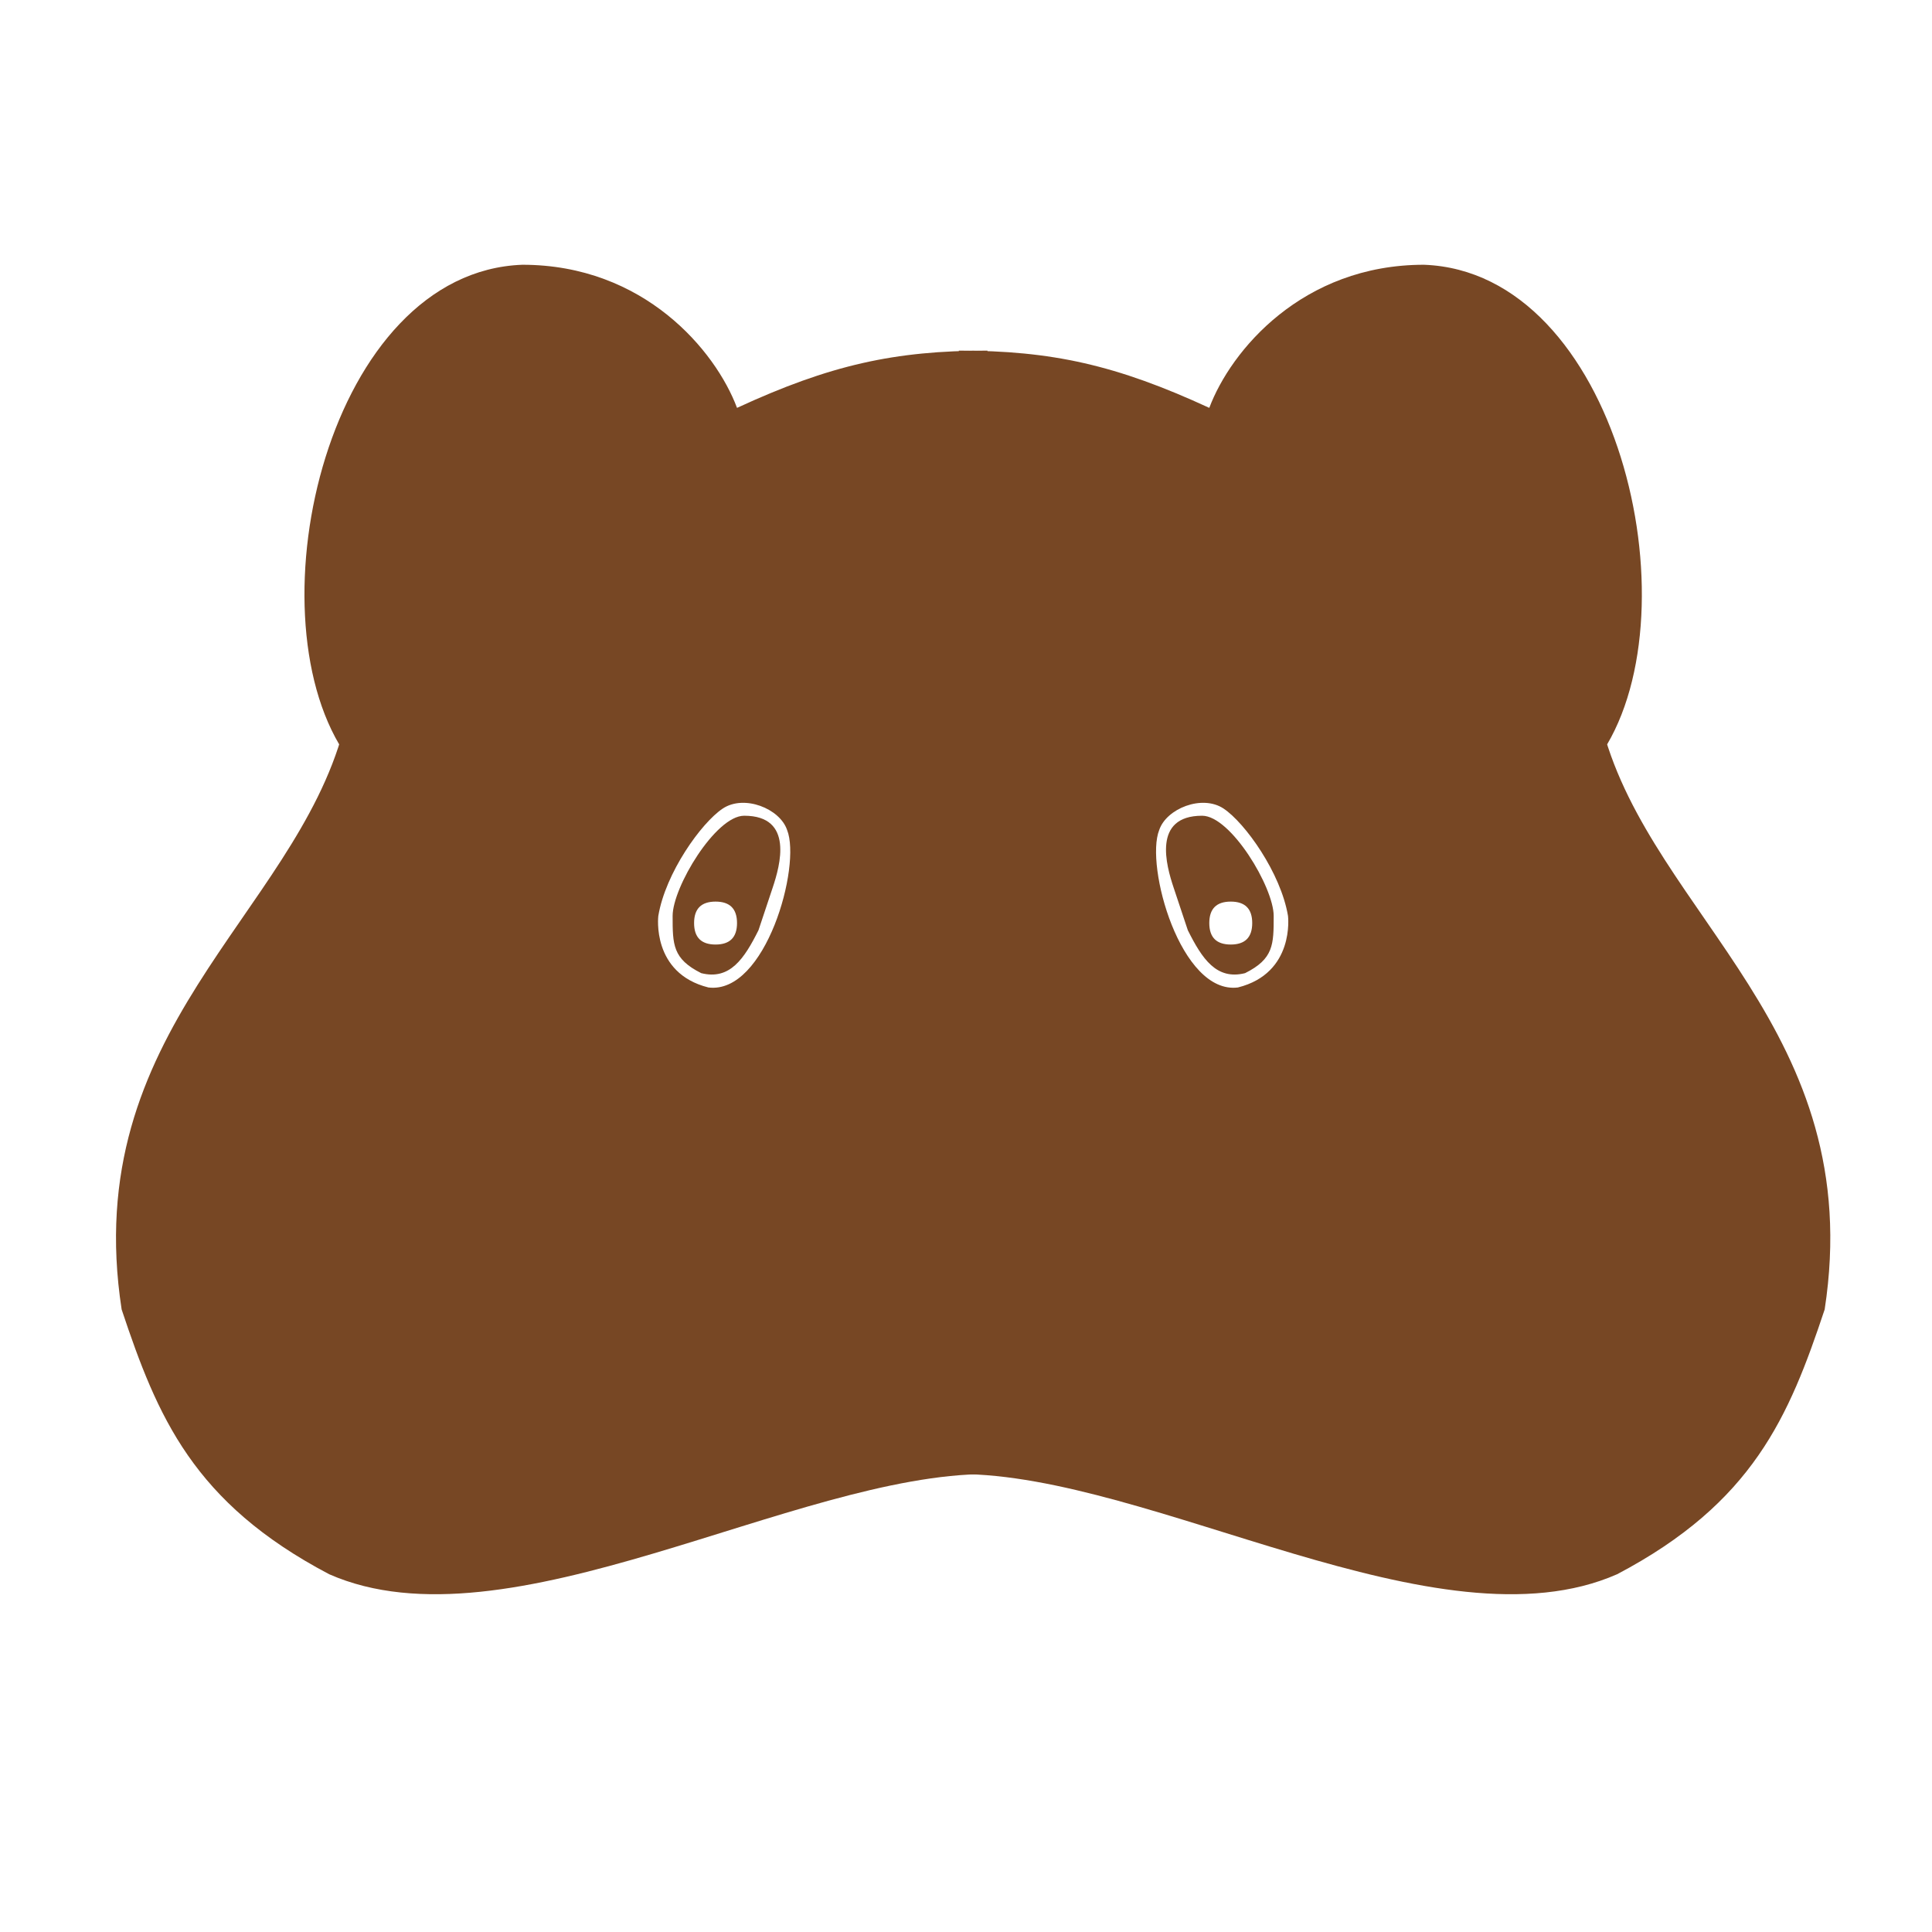
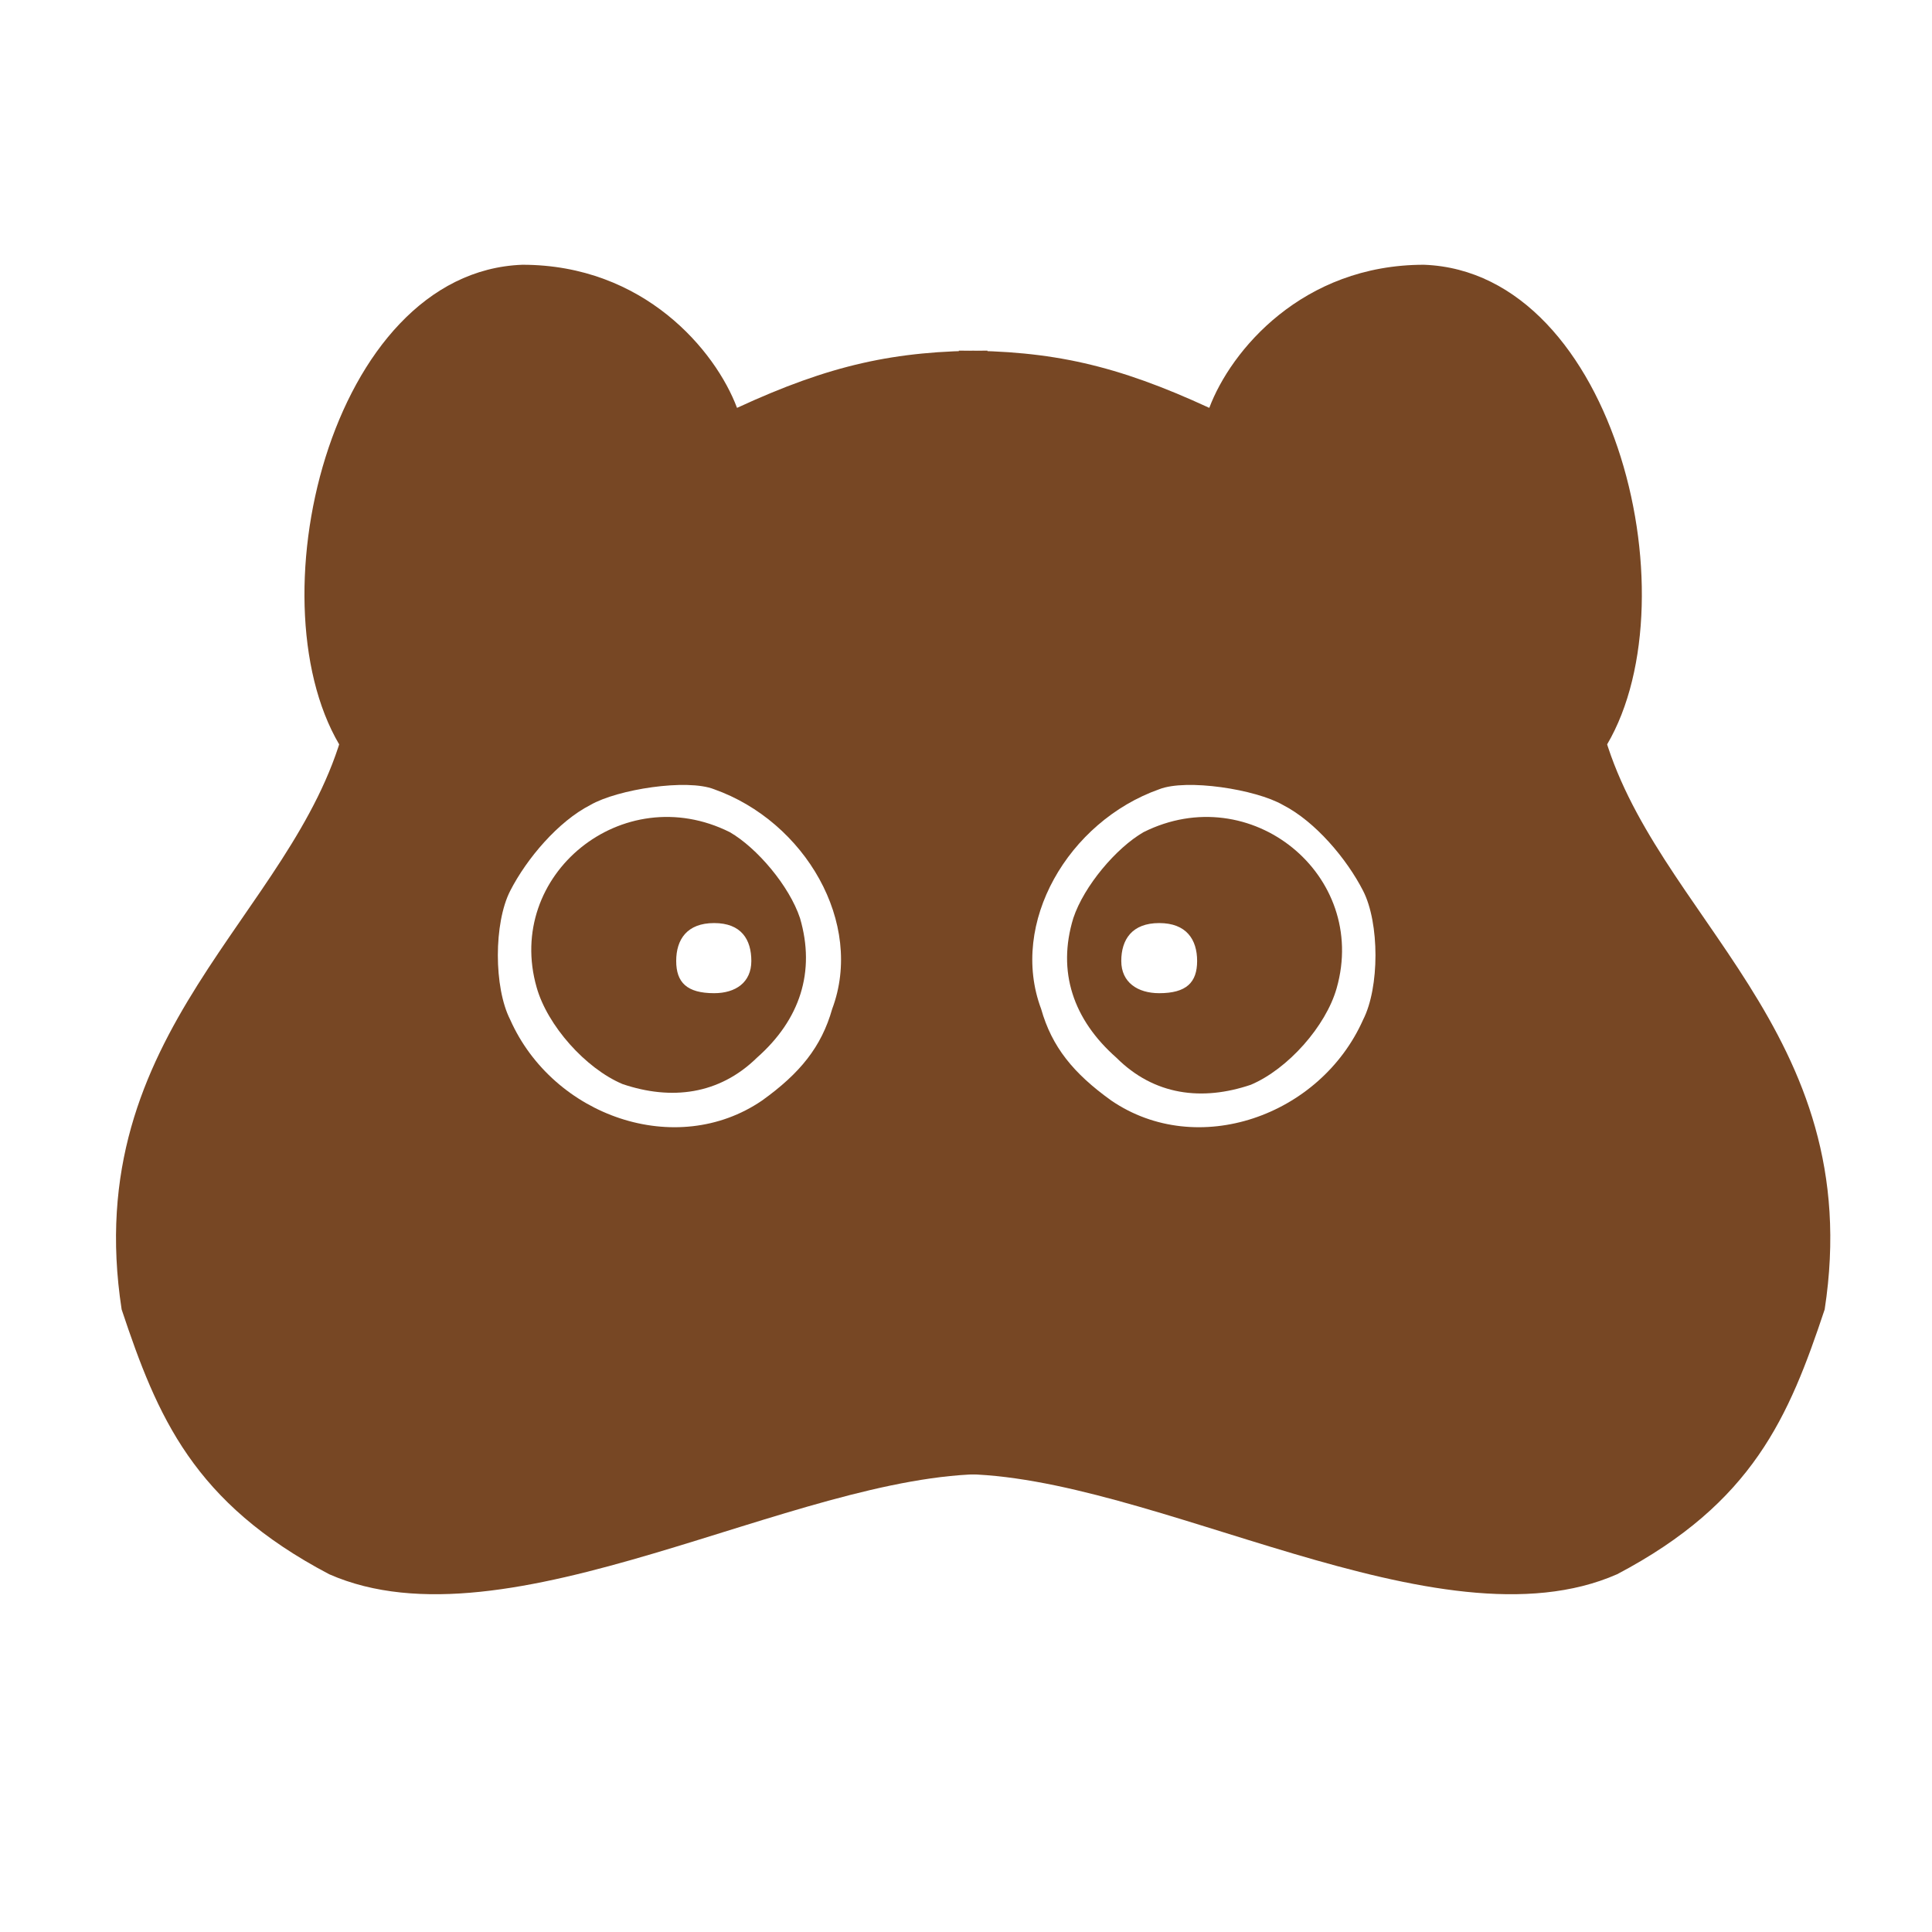
<svg xmlns="http://www.w3.org/2000/svg" version="1.0" width="270" height="270" fill="#774724">
-   <path d="M172 126c2 0 3 1 3 3s-1 3-3 3-3-1-3-3 1-3 3-3Zm-6 4c2 4 4 7 8 6 4-2 4-4 4-8s-6-14-10-14c-7 0-5 7-4 10Zm14-2s1 8-7 10c-8 1-13-17-11-22 1-3 6-5 9-3s8 9 9 15Zm44-23c13-20 2-67-25-68-17 0-27 12-30 20-13-6-22-8-35-8 0 14 0 144 0 157 27 0 67 25 92 14 19-10 24-22 29-37 6-39-24-55-31-81Z" />
-   <path d="M100 126c-2 0-3 1-3 3s1 3 3 3 3-1 3-3-1-3-3-3Zm6 4c-2 4-4 7-8 6-4-2-4-4-4-8s6-14 10-14c7 0 5 7 4 10Zm-14-2s-1 8 7 10c8 1 13-17 11-22-1-3-6-5-9-3s-8 9-9 15Zm-44-23c-13-20-2-67 25-68 17 0 27 12 30 20 13-6 22-8 35-8 0 14 0 144 0 157-27 0-67 25-92 14-19-10-24-22-29-37-6-39 24-55 31-81Z" />
+   <path d="M224 102C231 128 261 144 255 183 250 198 245 210 226 220 201 231 161 206 134 206 134 193 134 63 134 49 147 49 156 51 169 57 172 49 182 37 199 37 226 38 237 85 224 105ZM179.3 112.5C175.5 110.3 165.8 108.8 162 110.3 149.3 114.8 141 129 145.5 141 147 146.3 150 150 155.3 153.8 167.3 162 184.5 156 190.5 142.5 192.8 138 192.8 129 190.5 124.5S183.8 114.8 179.3 112.5Z" />
+   <path d="M48 102c-7 26-37 42-31 81 5 15 10 27 29 37 25 11 65-14 92-14 0-13 0-143 0-157-13 0-22 2-35 8-3-8-13-20-30-20-27 1-38 48-25 68Zm34.5 10.5c3.8-2.2 13.5-3.7 17.3-2.2 12.7 4.5 21 18.7 16.5 30.7-1.5 5.3-4.5 9-9.8 12.8-12 8.2-29.2 2.2-35.2-11.3-2.3-4.5-2.3-13.5 0-18s6.7-9.7 11.2-12Z" />
+   <path d="M99.8 138.8c-3.8 0-5.3-1.5-5.3-4.5S96 129 99.8 129s5.2 2.3 5.2 5.3-2.2 4.5-5.2 4.5ZM87 151.5c6.8 2.3 13.5 1.5 18.8-3.7 6-5.3 8.2-12 6-19.5-1.5-4.5-6-9.8-9.8-12-15-7.5-31.5 6-27 21.7 1.5 5.3 6.8 11.3 12 13.5Z" />
+   <path d="M162 138.8c3.8 0 5.3-1.5 5.3-4.5s-1.5-5.3-5.3-5.3-5.3 2.3-5.3 5.3 2.3 4.5 5.3 4.5Zm12.8 12.8c-6.8 2.3-13.5 1.5-18.8-3.8-6-5.3-8.3-12-6-19.5 1.5-4.5 6-9.8 9.8-12 15-7.5 31.5 6 27 21.8-1.5 5.3-6.8 11.3-12 13.5Z" />
</svg>
